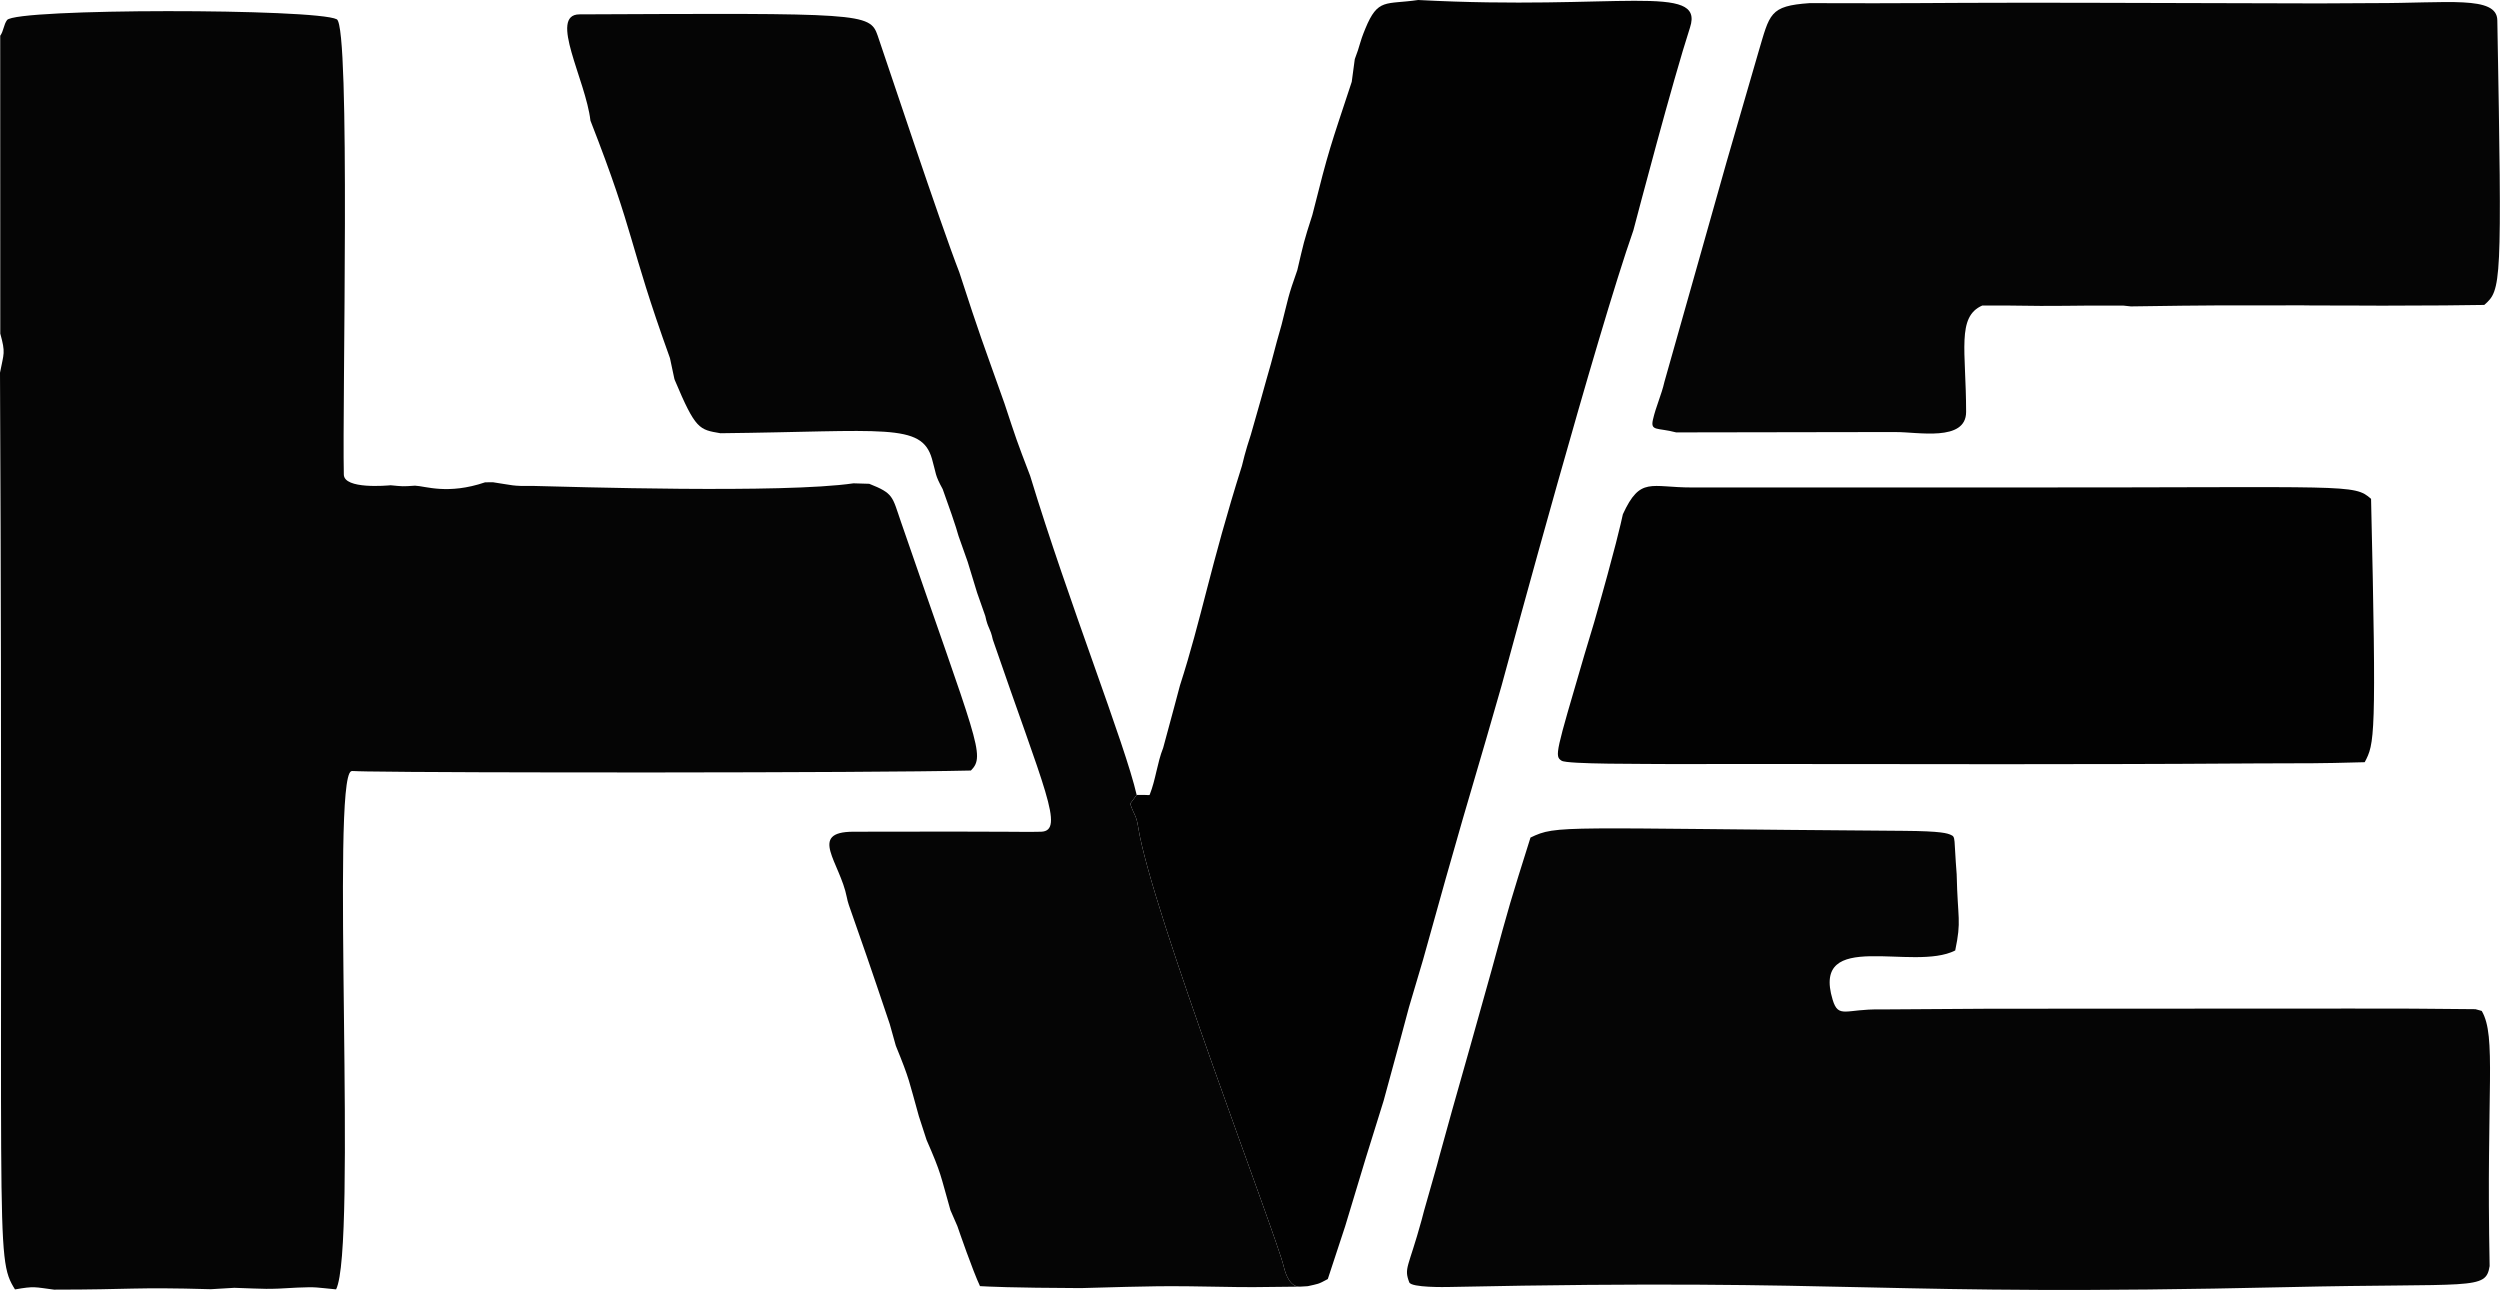
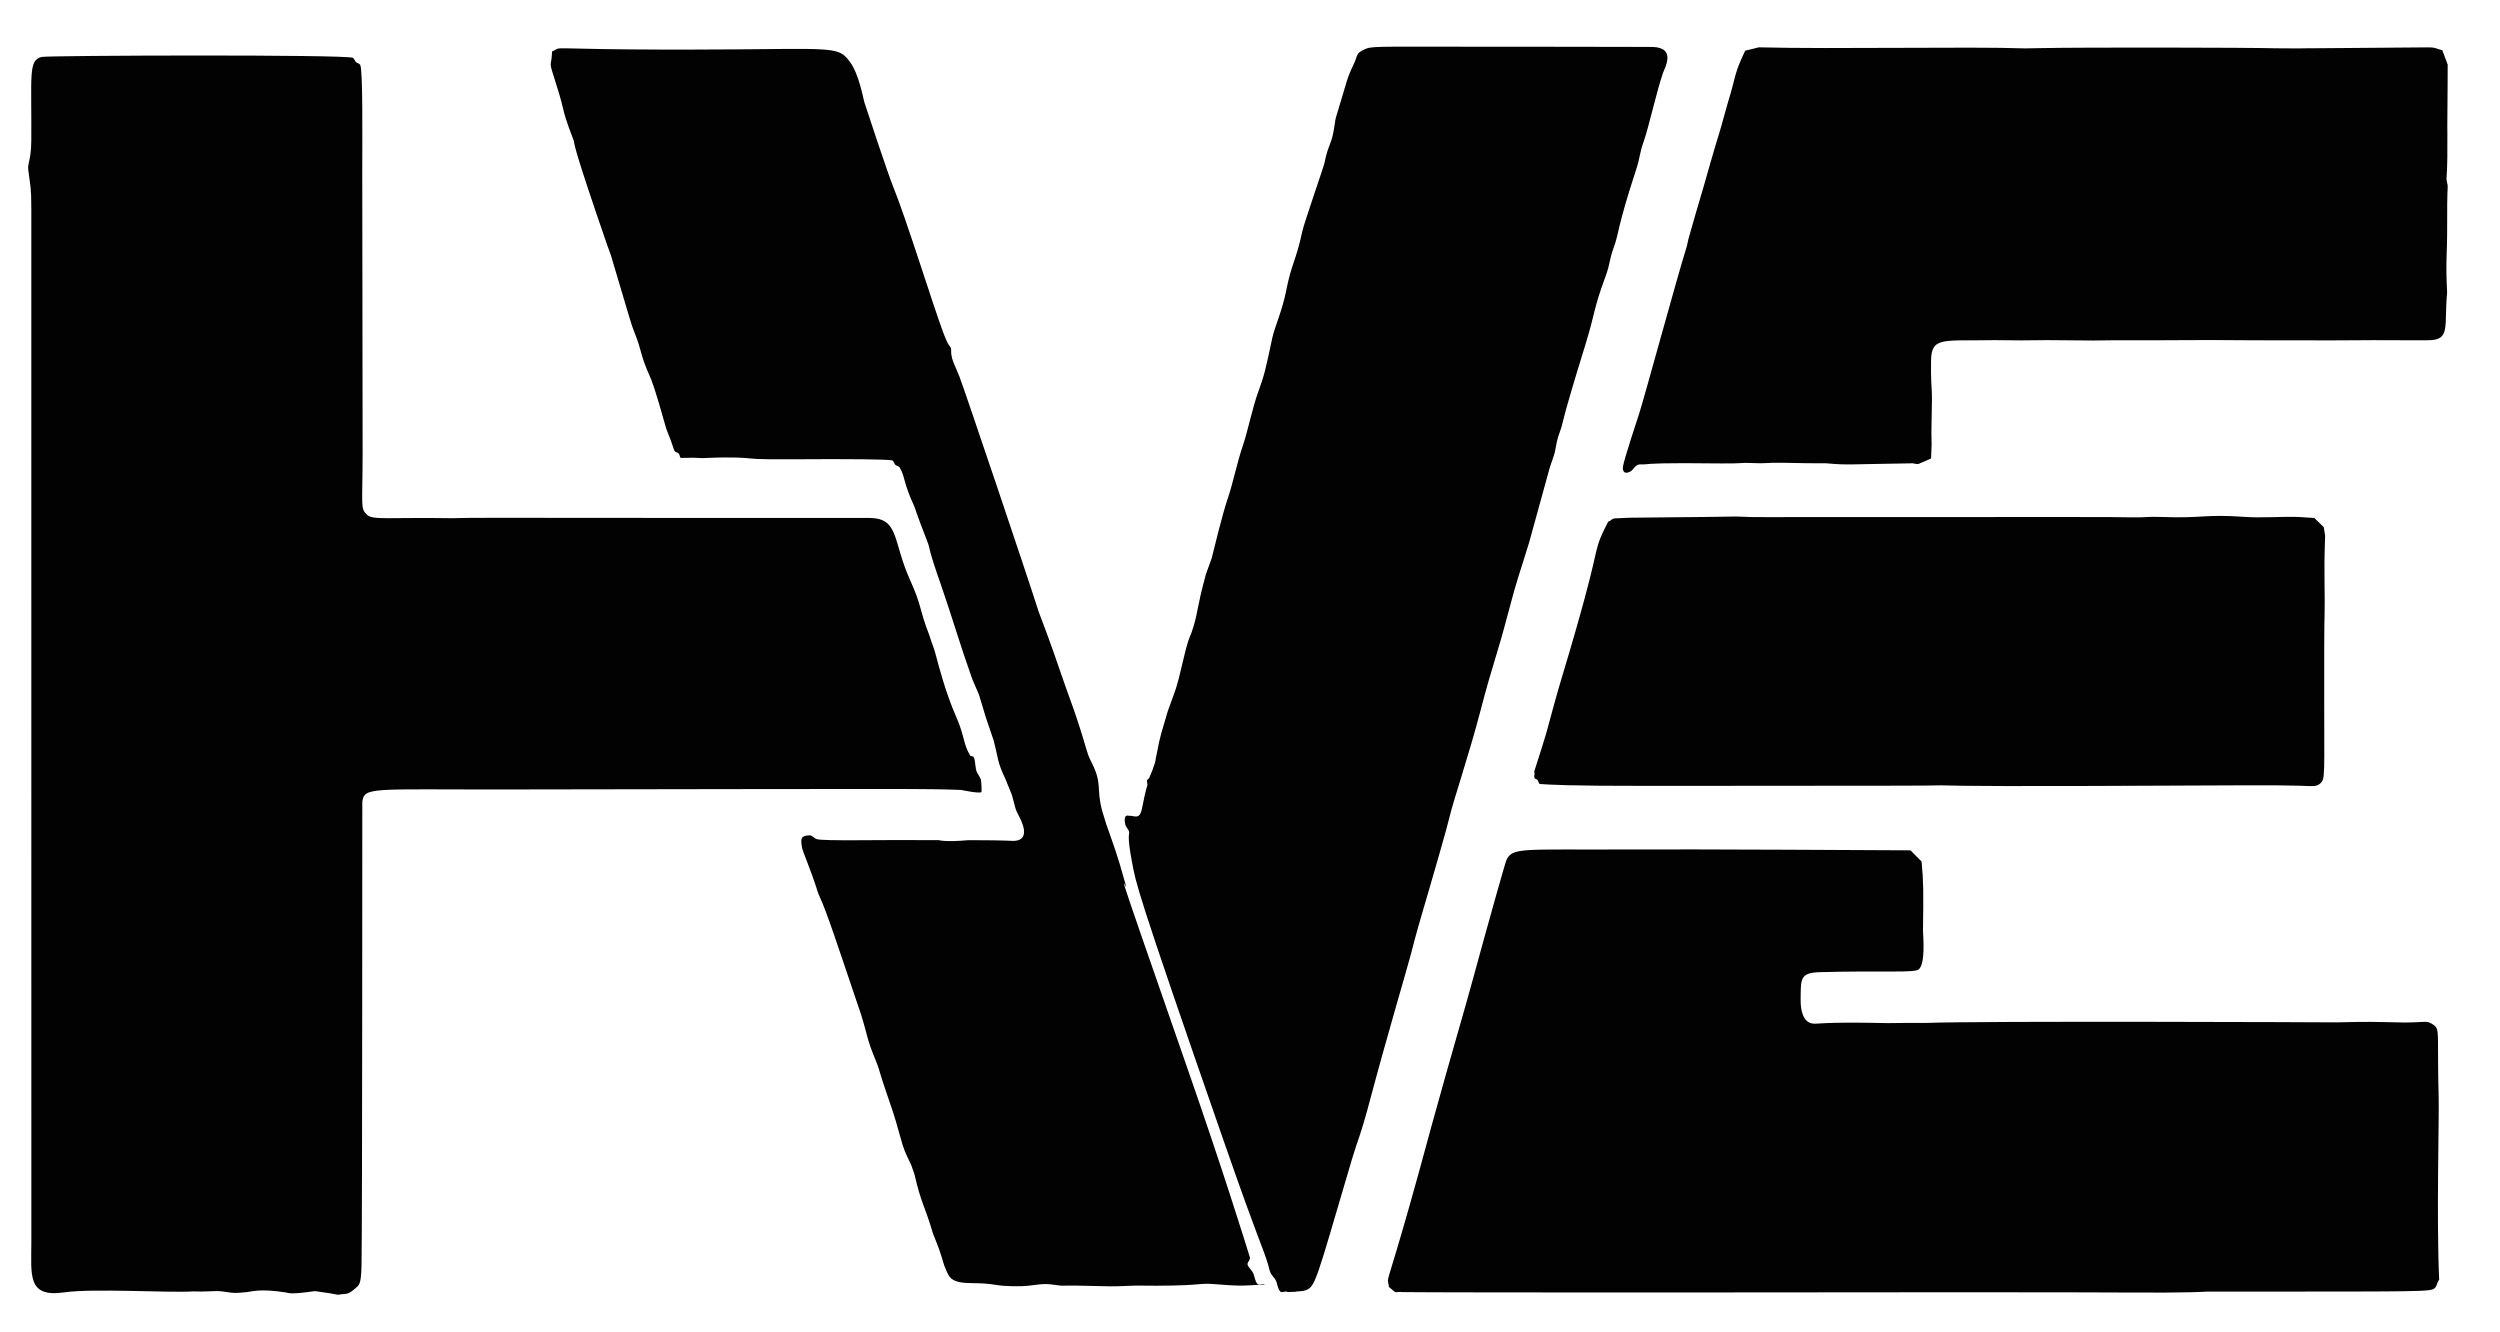
- <svg xmlns="http://www.w3.org/2000/svg" width="100%" height="100%" viewBox="0 0 319 165" version="1.1" xml:space="preserve" style="fill-rule:evenodd;clip-rule:evenodd;stroke-linejoin:round;stroke-miterlimit:2;">
-   <g transform="matrix(1,0,0,1,-5.600152,-7.94267)">
-     <path id="H" d="M5.628,12.503C6.062,11.918 6.067,11.085 6.501,10.501C7.627,8.986 45.904,9.019 48.574,10.404C50.353,11.326 49.262,59.511 49.472,68.504C49.517,70.396 54.96,69.906 55.448,69.862C57.018,70.012 56.934,70.028 58.555,69.914C59.882,69.961 62.723,71.102 67.5,69.487L68.499,69.478C71.046,69.852 70.95,69.994 73.55,69.945C78.158,70.053 105.562,70.927 114.503,69.615L116.514,69.674C119.624,70.904 119.437,71.266 120.546,74.485C130.265,102.704 131.413,104.333 129.486,106.262C116.129,106.582 62.153,106.557 52.474,106.378C50.566,106.352 50.567,106.289 50.414,106.35C47.818,107.368 51.189,167.17 48.484,172.466C45.985,172.239 46.085,172.129 43.537,172.241C39.51,172.492 39.62,172.403 35.496,172.268C34.499,172.327 33.502,172.386 32.505,172.445C22.484,172.162 22.56,172.5 12.5,172.501C9.978,172.179 10.03,172.03 7.513,172.473C4.847,168.196 6.114,167.697 5.6,55.499C6.091,52.968 6.325,53.026 5.636,50.508C5.633,37.839 5.631,25.171 5.628,12.503Z" style="fill:%H%;fill-opacity:0.98;" />
-     <path id="parte-de-H-y-V-entrelazada" d="M80.94,23.332C80.351,18.162 75.562,9.794 79.537,9.776C115.5,9.614 116.586,9.58 117.583,12.464C118.723,15.763 125.558,36.394 128.007,42.685C130.741,51.101 130.78,50.996 133.762,59.4C135.316,64.088 135.255,63.985 137.051,68.669C141.912,84.679 149.197,102.998 150.638,109.375L149.813,110.5C150.338,112.039 150.579,111.892 150.83,113.479C152.51,124.09 168.401,165.386 169.389,169.494C170.109,172.49 171.438,172.059 171.504,172.118C169.513,172.139 167.522,172.16 165.532,172.181L163.469,172.17C153.253,171.984 153.32,172.045 143.506,172.304C134.499,172.267 131.674,172.11 130.647,172.053C129.706,170.045 127.976,165.02 127.763,164.401C127.467,163.722 127.172,163.042 126.876,162.363C125.565,157.78 125.753,157.794 123.828,153.394C123.501,152.388 123.175,151.382 122.848,150.375C121.552,145.778 121.724,145.832 119.907,141.38L119.132,138.611C114.095,123.595 113.915,123.777 113.654,122.436C112.785,117.98 108.665,114.087 114.485,114.07C136.561,114.006 136.541,114.146 138.458,114.071C141.5,113.952 138.821,108.584 132.285,89.56C131.949,88.001 131.663,88.181 131.327,86.556C130.977,85.562 130.628,84.568 130.279,83.574L129.076,79.633C128.688,78.537 128.3,77.44 127.912,76.344C127.74,75.868 127.877,75.868 125.887,70.354C124.858,68.477 125.091,68.479 124.52,66.493C123.186,61.849 118.507,62.995 97.525,63.224C94.813,62.757 94.361,62.763 91.702,56.438C91.613,56.226 91.657,56.23 91.086,53.635C85.664,38.574 86.781,38.271 80.94,23.332Z" style="fill:%HV%;fill-opacity:0.98;" />
-     <path id="V" d="M186.558,7.943C211.979,9.287 223.112,5.705 221.25,11.438C219.039,18.245 214.566,35.256 214.019,37.336C209.337,50.681 198.467,90.758 197.201,95.428C196.528,97.762 195.855,100.096 195.183,102.43C194.204,105.77 193.226,109.11 192.248,112.45C190.153,119.697 190.204,119.615 187.176,130.426L185.384,136.47L184.315,140.456C183.591,143.109 182.868,145.762 182.145,148.416L179.898,155.63C179.011,158.565 178.123,161.5 177.236,164.435C176.5,166.672 175.764,168.91 175.027,171.148C173.75,171.851 173.804,171.753 172.469,172.06L171.504,172.118C171.438,172.059 170.109,172.49 169.389,169.494C168.401,165.386 152.51,124.09 150.83,113.479C150.579,111.892 150.338,112.039 149.813,110.5L150.638,109.375C152.182,109.342 152.256,109.464 152.305,109.34C153.073,107.416 153.254,105.292 154.022,103.369C155.104,99.402 155.992,96.054 156.16,95.417C158.919,86.867 160.022,80.229 164.071,67.384C164.145,67.063 164.509,65.503 165.203,63.424C166.083,60.393 167.028,56.978 167.184,56.416C168.206,52.93 168.088,52.98 169.12,49.414C170.037,45.83 169.899,45.905 171.138,42.41C171.975,38.857 171.914,38.924 173.054,35.38C175.223,26.764 175.294,26.849 178.082,18.384C178.211,17.419 178.341,16.454 178.47,15.489C179.212,13.566 178.999,13.586 179.817,11.597C181.435,7.662 182.379,8.555 186.558,7.943Z" style="fill:%V%;fill-opacity:0.99;" />
-     <path id="Abajo_E" d="M200.891,114.816C204.326,113.169 204.445,113.645 248.498,113.958C253.414,113.993 254.078,114.279 254.522,114.47C255.174,114.75 254.902,114.873 255.272,119.5C255.398,125.335 255.901,125.312 255.086,129.222C249.714,131.969 236.669,126.342 239.448,135.518C240.189,137.963 241.131,136.668 245.501,136.746C250.167,136.716 254.834,136.686 259.5,136.656C274.834,136.649 290.167,136.642 305.5,136.635L312.5,136.641L314.499,136.654L321.468,136.714L322.271,136.937C324.174,140.235 322.832,146.785 323.277,169.495C322.773,172.63 321.281,171.639 297.499,172.18C243.917,173.397 244.005,171.055 190.501,172.162C190.092,172.17 185.686,172.262 185.422,171.568C184.713,169.702 185.316,169.752 186.989,163.651L187.304,162.454L188.956,156.643L189.275,155.45L190.888,149.627C191.661,146.894 192.435,144.16 193.209,141.427C194.124,138.164 195.039,134.901 195.954,131.638C198.266,123.141 198.252,123.21 200.891,114.816Z" style="fill:%E%;fill-opacity:0.98;" />
-     <path id="Medio_E" d="M236.502,8.343C250.536,8.395 250.447,8.299 264.499,8.289C267.5,8.294 270.5,8.299 273.501,8.304C282.834,8.329 292.167,8.354 301.501,8.378L308.499,8.341C317.935,8.363 324.201,7.345 324.258,10.524C324.867,44.476 324.777,44.932 322.591,46.852L317.497,46.913C314.831,46.923 312.165,46.934 309.499,46.945L307.496,46.935L300.504,46.919L299.505,46.906C288.458,46.91 288.563,46.877 277.504,47.039L276.504,46.934C268.959,46.901 269.083,47.056 261.508,46.926L258.541,46.926C255.245,48.369 256.474,52.701 256.476,60.5C256.477,64.357 250.258,63.046 247.487,63.076C245.246,63.092 245.284,63.055 219.478,63.117C217.075,62.484 216.179,62.992 216.513,61.5C216.881,59.857 217.613,58.309 217.981,56.666L218.322,55.458C222.444,40.852 222.462,40.871 222.808,39.599C223.84,35.944 224.873,32.289 225.905,28.634C226.58,26.304 227.255,23.973 227.93,21.643C228.607,19.31 229.284,16.977 229.961,14.644C231.439,9.69 231.351,8.703 236.502,8.343Z" style="fill:%E%;fill-opacity:0.98;" />
-     <path id="Arriba_E" d="M308.148,71.594C308.858,102.293 308.584,102.817 307.337,105.2C300.751,105.383 300.856,105.319 293.5,105.355C276.928,105.46 277.044,105.424 260.5,105.455L253.5,105.446C247.833,105.442 242.167,105.437 236.5,105.433C233.5,105.43 230.5,105.428 227.5,105.426C224.834,105.43 222.167,105.435 219.5,105.44C215.229,105.399 205.593,105.478 204.865,105.013C203.938,104.422 204.091,104.068 207.745,91.581L209.014,87.359C211.768,77.731 212.435,74.676 212.679,73.56C214.909,68.71 216.204,70.154 221.501,70.144C235.501,70.144 249.501,70.143 263.501,70.143C305.541,70.164 305.926,69.657 308.148,71.594Z" style="fill:%E%;fill-opacity:0.99;" />
+ <svg xmlns="http://www.w3.org/2000/svg" width="100%" height="100%" viewBox="0 0 1371 730" version="1.1" xml:space="preserve" style="fill-rule:evenodd;clip-rule:evenodd;stroke-linejoin:round;stroke-miterlimit:2;">
+   <g>
+     <path id="H" d="M247.948,284.181c14.282,-0.345 14.219,-0.179 112.463,-0.159c9.336,0.002 116.457,0.023 116.706,0.028c16.125,0.297 12.315,12.74 22.038,34.198c6.568,14.495 4.671,15.125 10.423,29.944c1.978,6.38 2.409,6.18 4.054,12.594c0.678,2.642 4.935,19.237 10.759,32.346c4.558,10.26 3.796,14.782 7.585,21.125c0.374,0.625 1.601,0.301 1.982,0.922c0.661,1.079 0.6,2.458 0.849,3.698c0.268,1.335 0.239,2.744 0.701,4.025c0.583,1.614 1.834,2.934 2.397,4.555c0.319,0.918 0.507,6.661 0.323,6.878c-0.862,1.018 -10.258,-0.945 -11.135,-1.128c-19.987,-0.724 -19.976,-0.61 -250.004,-0.261c-73.261,0.111 -77.315,-1.58 -78.399,6.773c-0.041,0.317 0.03,229.848 -0.431,254.04c-0.211,11.079 -1.289,10.967 -3.917,13.226c-4.03,3.465 -4.561,2.205 -8.973,3.074c-3.569,-0.755 -3.525,-0.655 -12.626,-2.012c-14.238,2.029 -14.375,0.983 -16.155,0.708c-14.037,-2.163 -18.117,-0.473 -21.491,-0.144c-6.25,0.58 -6.222,0.676 -12.428,-0.285c-1.298,-0.201 -2.616,-0.329 -3.929,-0.304c-6.313,0.124 -6.259,0.405 -12.573,0.184c-13.802,0.904 -54.773,-1.809 -71.104,0.545c-20.294,2.926 -17.874,-9.683 -17.869,-27.494c-0.006,-188.891 -0.013,-377.782 -0.019,-566.673c-0.009,-12.163 -0.493,-12.062 -1.62,-20.992c-0.594,-4.714 1.518,-5.051 1.607,-16.511c0.275,-35.41 -1.8,-44.257 5.748,-45.861c3.948,-0.839 167.131,-1.398 170.603,0.49c0.831,0.452 0.988,1.638 1.668,2.295c0.686,0.663 1.9,0.776 2.368,1.607c1.521,2.701 1.108,41.495 1.113,58.139c0.066,51.391 0.132,102.783 0.198,154.174c0.01,29.944 -1.406,30.775 2.428,34.384c3.218,3.029 11.676,1.33 46.661,1.873Z" style="fill:%H%;fill-opacity:0.99;" />
+     <path id="H-y-V-entrelazado" d="M302.805,28.112c1.186,-0.259 2.129,-1.249 3.315,-1.508c1.031,-0.225 7.791,-0.042 8.468,-0.023c39.369,1.07 95.827,0.452 104.16,0.361c40.759,-0.446 42.111,-0.178 47.585,7.337c4.564,6.266 6.859,18.683 7.657,21.719c0.282,1.072 13.156,39.917 15.697,46.056c6.725,16.249 21.687,64.392 27.398,79.828c3.143,8.493 4.031,7.994 4.296,8.726c0.421,1.16 0.12,2.469 0.313,3.688c0.607,3.831 0.98,3.665 4.468,12.251c2.102,5.174 38.097,111.858 43.345,128.637c7.058,18.48 11.177,30.759 12.082,33.457c4.461,13.298 8.197,21.607 14.279,42.562c0.775,1.941 0.281,2.087 2.879,7.206c5.938,11.701 2.29,13.909 5.767,26.577l2.205,7.098c0.326,1.527 -0.512,-1.475 0,0c3.381,9.732 6.079,16.536 10.36,32.266c3.091,11.359 -15.036,-39.567 34.606,102.99c19.018,54.614 30.483,91.683 33.731,102.116c0.503,1.617 -1.877,2.904 -1.146,4.431c0.708,1.48 2.065,2.577 2.828,4.029c1.046,1.991 0.972,4.655 2.567,6.24c0.935,0.929 3.013,-0.697 3.948,0.232c-14.611,0.963 -14.555,0.797 -29.092,-0.276c-7.251,-0.535 -7.153,1.374 -41.595,0.904c-10.458,0.341 -10.409,0.572 -20.854,0.266c-18.981,-0.556 -18.976,-0.043 -20.609,-0.272c-8.536,-1.199 -8.503,-1.009 -17.1,0.04c-5.698,0.695 -14.358,0.15 -16.204,-0.128c-8.435,-1.269 -8.369,-1.071 -16.958,-1.304c-10.862,-0.295 -10.857,-3.946 -13.348,-9.519c-2.698,-8.884 -2.678,-8.83 -6.133,-17.417c-4.89,-16.492 -6.357,-15.985 -10.26,-32.772l-1.672,-4.819c-3.676,-7.892 -3.911,-7.762 -6.21,-16.128c-4.012,-14.601 -4.406,-14.417 -9.172,-28.814l-1.616,-5.109c-0.034,-0.099 -0.861,-3.478 -2.526,-7.488c-5.088,-12.254 -4.141,-12.483 -8.028,-25.104c-10.487,-31.044 -10.498,-30.991 -11.4,-33.689c-10.409,-31.114 -11.477,-30.688 -12.317,-33.409c-3.981,-12.891 -8.317,-22.081 -8.736,-24.768c-0.749,-4.807 -0.702,-6.26 4.186,-6.487c1.478,-0.069 2.502,1.66 3.92,2.078c3.88,1.144 30.689,0.315 66.698,0.551c0.768,0.02 3.118,1.178 16.649,0.023c23.186,0.026 23.149,0.508 25.158,0.383c9.351,-0.584 3.311,-11.8 2.817,-12.718c-2.972,-5.518 -2.297,-5.715 -4.313,-12.553c-3.206,-7.866 -3.151,-7.831 -3.463,-8.496c-4.781,-10.211 -3.697,-10.502 -6.57,-21.475c-3.857,-11.492 -3.915,-11.452 -4.233,-12.455c-3.481,-11.714 -3.543,-11.614 -3.831,-12.63c-1.218,-2.835 -2.436,-5.669 -3.653,-8.504c-7.442,-21.092 -10.222,-31.45 -16.597,-50.023c-7.67,-21.753 -6.749,-22.031 -7.475,-23.898c-7.471,-19.217 -7.051,-19.345 -7.804,-20.968c-5.974,-12.881 -4.816,-15.803 -7.847,-20.984c-0.487,-0.833 -1.755,-0.873 -2.451,-1.543c-0.688,-0.661 -0.773,-1.91 -1.612,-2.365c-1.372,-0.744 -30.461,-0.734 -33.111,-0.733c-35.855,0.15 -39.163,0.221 -45.891,-0.468c-1.973,-0.202 -8.5,-0.87 -24.786,-0.089c-4.265,-0.069 -4.193,-0.369 -8.507,-0.137c-1.889,0.102 -1.839,-0.071 -3.779,0.034c-0.849,-0.98 -0.192,-1.291 -1.051,-2.282c-1.001,-1.155 -1.539,-0.405 -2.388,-1.685c-0.567,-0.854 -0.053,-1.057 -4.465,-12.005c-6.474,-23.125 -8.083,-26.715 -9.076,-28.928c-5.434,-12.117 -3.835,-12.62 -8.722,-24.88c-1.288,-3.232 -1.253,-3.222 -12.653,-41.616l-1.802,-4.896c-18.82,-54.564 -17.833,-54.797 -18.508,-57.762c-4.352,-11.227 -5.233,-15.028 -5.546,-16.376c-3.06,-13.198 -6.989,-22.184 -7.072,-25.269c-0.036,-1.339 0.539,-2.648 0.503,-3.987l0.295,-3.326Z" style="fill:%HV%;fill-opacity:0.99;" />
+     <path id="V" d="M664.469,306.213c6.105,-24.861 8.038,-30.533 8.923,-33.132c2.85,-8.363 4.9,-19.073 8.338,-29.165c2.576,-7.562 5.059,-20.197 8.338,-29.16c3.237,-8.845 3.935,-11.844 7.644,-29.385c1.15,-5.436 5.498,-15.296 7.462,-25.184c3.356,-16.894 5.363,-16.319 8.986,-33.208c1.043,-4.864 11.792,-35.58 12.179,-37.58c2.03,-10.496 4.047,-9.923 5.501,-20.497c0.638,-4.643 0.76,-4.541 2.125,-8.954c4.877,-15.76 4.238,-15.955 8.542,-25.037c2.132,-4.498 0.972,-5.596 5.478,-7.692c4.228,-1.966 4.379,-1.627 58.261,-1.602c8.013,0.004 98.043,0.046 100.158,0.125c13.098,0.492 6.425,11.747 5.557,14.31c-3.774,11.14 -7.694,29.328 -10.341,36.86c-2.869,8.164 -1.846,8.395 -4.512,16.563c-10.413,31.902 -9.153,33.986 -11.992,41.826c-2.955,8.159 -1.761,8.431 -4.728,16.51c-6.929,18.867 -5.38,19.243 -11.171,37.915c-12.943,41.73 -11.987,42.001 -13.281,45.571c-2.679,7.391 -2.109,7.473 -3.291,12.764c-0.29,1.296 -0.775,2.541 -1.189,3.804c-0.534,1.632 -1.198,3.222 -1.653,4.878c-0.899,3.268 -11.125,40.429 -11.253,40.845c-5.799,18.907 -6.242,18.72 -11.284,37.877c-7.22,27.432 -8.275,27.069 -15.426,54.526c-6.079,23.339 -15.189,50.27 -16.951,58.197c-1.143,5.142 -9.531,33.99 -10.388,36.937c-3.354,11.671 -3.436,11.623 -3.709,12.641c-4.888,16.692 -6.514,23.33 -7.015,25.376c-1.089,4.445 -13.609,46.804 -22.103,78.811c-5.951,22.425 -6.801,22.088 -10.314,33.943c-20.231,68.28 -19.766,70.227 -26.292,71.947c-1.548,0.408 -3.219,0.174 -4.767,0.582l-4.187,0.129c-0.935,-0.929 -3.013,0.697 -3.948,-0.232c-1.596,-1.585 -1.521,-4.249 -2.567,-6.24c-0.763,-1.453 -2.12,-2.549 -2.828,-4.029c-0.73,-1.527 -0.926,-3.257 -1.429,-4.874c-3.247,-10.433 -4.608,-11.069 -23.627,-65.684c-49.642,-142.558 -48.642,-142.922 -50.874,-154.48c-2.952,-15.287 -1.339,-15.448 -1.62,-16.766c-0.326,-1.527 -1.814,-2.64 -2.14,-4.167c-0.716,-3.529 -0.192,-5.38 2.149,-4.703c2.776,-0.226 5.739,2.599 7.037,-4c2.334,-11.86 2.765,-11.75 2.957,-12.782c0.162,-0.87 -0.404,-1.79 -0.189,-2.649c0.14,-0.561 0.934,-0.751 1.172,-1.277c1.227,-2.718 2.266,-5.524 3.178,-8.363c0.412,-1.283 0.37,-2.684 0.782,-3.967c2.339,-12.453 2.783,-12.262 6.288,-24.49c4.514,-12.422 4.796,-12.279 7.763,-25.182c1.093,-4.458 1.028,-4.411 2.183,-8.902c1.791,-6.964 2.519,-6.658 4.182,-12.405c2.745,-9.485 1.642,-9.682 6.755,-28.517c1.044,-2.878 2.087,-5.755 3.131,-8.633Z" style="fill:%V%;fill-opacity:0.99;" />
+     <path id="E-abajo" d="M1047.708,466.32c2.031,2.047 4.062,4.094 6.093,6.141c1.053,11.253 1.075,16.169 0.768,37.972c0.109,3.514 1.405,17.764 -2.276,21.131c-2.338,2.138 -19.725,0.605 -54.276,1.572c-10.994,0.308 -10.426,3.736 -10.545,14.759c-0.129,11.951 4.91,13.063 6.052,13.315c3.273,0.722 3.29,-1.012 41.898,-0.133c10.449,-0.086 10.373,-0.167 20.837,-0.101c28.231,-1.141 220.972,-0.382 224.99,-0.307c18.783,-0.43 18.729,-0.303 37.498,0.08c11.502,-0.029 11.895,-1.371 15.573,1.118c4.045,2.738 2.048,4.003 3.047,40.258c0.293,10.629 -1.246,66.413 0.271,99.716c-1.15,1.169 -1.107,3.203 -2.257,4.372c-2.333,2.37 -2.959,2.03 -124.961,2.103c-0.244,0 -8.535,0.782 -45.812,0.501c-21.84,-0.165 -111.187,-0.126 -120.855,-0.121c-14.347,0.116 -254.238,0.217 -274.927,-0.109c-1.205,-0.338 -2.548,0.295 -3.753,-0.043c-0.343,-0.096 -0.253,-0.208 -3.437,-2.827c0.033,-1.204 -0.547,-2.372 -0.514,-3.575c0.067,-2.443 5.055,-14.669 23.628,-83.589c7.489,-26.888 7.51,-26.855 8.146,-29.194c10.648,-37.48 10.806,-37.378 21.042,-74.959c1.975,-7.276 11.45,-40.869 11.913,-42.03c3.234,-8.113 7.99,-6.2 67.913,-6.528c34.85,-0.191 141.629,0.411 153.944,0.48Z" style="fill:%E%;fill-opacity:0.99;" />
+     <path id="E-medio" d="M952.271,283.252c8.315,0.366 8.244,0.358 16.567,0.329c183.989,-0.004 183.937,-0.175 199.928,0.135c8.345,0.161 8.278,-0.522 16.664,-0.21c22.986,0.856 22.938,-1.652 45.874,-0.027c8.632,0.612 19.754,-0.255 29.134,0.012c2.912,0.188 5.824,0.376 8.736,0.564c1.727,1.68 3.453,3.36 5.18,5.039l0.748,4.675c-0.914,25.042 0.177,25.002 -0.432,50.016c-0.163,6.694 -0.031,65.131 -0.018,70.794c0.002,1.045 0.025,11.036 -0.778,13.036c-1.301,3.243 -4.645,3.45 -5.141,3.481c-3.326,0.206 -3.259,-0.611 -41.651,-0.412c-135.725,0.702 -149.501,0.338 -162.496,-0.005c-12.664,0.278 -12.632,0.165 -158.335,0.307c-47.27,0.046 -57.025,-0.686 -61.97,-1.057c-0.562,-0.667 -0.673,-1.641 -1.235,-2.308c-0.363,-0.431 -1.243,-0.349 -1.447,-0.874c-0.661,-1.705 0.41,-1.799 -0.263,-3.538c2.818,-8.494 6.116,-19.416 6.628,-21.11c7.276,-26.92 7.476,-26.834 8.149,-29.229c12.359,-40.943 16.195,-57.276 17.379,-62.315c2.981,-12.688 2.52,-12.854 8.43,-24.48c1.737,-0.519 1.349,-1.18 3.083,-1.698c0.673,-0.201 0.647,-0.034 8.761,-0.463c38.887,-0.319 53.826,-0.58 58.506,-0.661Z" style="fill:%E%;fill-opacity:0.99;" />
+     <path id="E-arriba" d="M957.051,27.805c2.497,-0.616 4.994,-1.233 7.49,-1.849c42.522,1.066 114.865,-0.503 145.875,0.58l8.336,-0.147c23.372,-0.491 113.619,-0.333 129.17,0.087c4.164,0.027 8.329,0.054 12.493,0.081c5.667,-0.16 5.613,0.034 70.863,-0.584c4.878,-0.046 4.675,0.872 8.057,1.503c0.991,2.659 1.981,5.318 2.972,7.976c-0.003,2.666 -0.018,15.783 -0.202,33.328l0.033,4.132c0.136,23.129 -0.499,23.042 -0.484,25.046c0.01,1.388 0.586,2.726 0.655,4.113c0.082,1.666 -0.353,1.563 -0.288,20.848c0.063,18.772 -0.957,18.695 -0.015,37.481c-1.807,19.083 2.16,26.18 -10.69,26.194c-20.179,0.021 -26.88,-0.034 -29.217,-0.053c-4.172,0.025 -8.344,0.049 -12.515,0.074c-4.332,0.06 -6.504,0.089 -54.151,-0.003c-35.876,-0.335 -35.809,0.124 -75.016,-0.023c-12.554,0.192 -12.48,0.192 -24.998,0.048c-4.166,-0.033 -8.332,-0.067 -12.497,-0.1c-14.636,0.197 -14.538,0.147 -29.177,-0.002c-28.134,0.544 -34.583,-2.134 -34.759,11.309c-0.14,10.693 0.28,13.767 0.4,16.733c0.184,4.545 0.066,4.46 -0.113,16.739c-0.125,6.216 -0.107,6.129 0.033,12.378c-0.104,2.58 -0.209,5.159 -0.313,7.739c-0.555,0.241 -6.936,3.009 -6.936,3.009c-1.36,0.24 -2.768,-0.585 -4.128,-0.345c-34.404,0.474 -34.366,1.043 -45.9,0.016c-1.99,-0.177 -1.975,0.156 -24.974,-0.327c-8.386,-0.176 -8.316,0.571 -16.729,0.122c-5.31,-0.283 -5.21,0.384 -16.619,0.243c-32.989,-0.407 -38.329,0.149 -41.643,0.494c-1.37,0.143 -2.88,-0.232 -4.113,0.379c-1.649,0.817 -2.429,2.932 -4.105,3.692c-4.469,2.027 -3.863,-2.466 -3.812,-2.843c0.509,-3.775 7.959,-26.233 8.71,-28.495c2.802,-8.448 20.83,-74.948 26.337,-92.407l0.892,-4.056c0.663,-2.331 6.26,-21.999 8.446,-29.087c0.659,-2.336 5.797,-20.549 8.499,-29.13c0.365,-1.326 0.44,-1.2 4.682,-16.548c4.49,-14.342 3.014,-14.824 9.452,-28.344Z" style="fill:%E%;fill-opacity:0.99;" />
  </g>
</svg>
